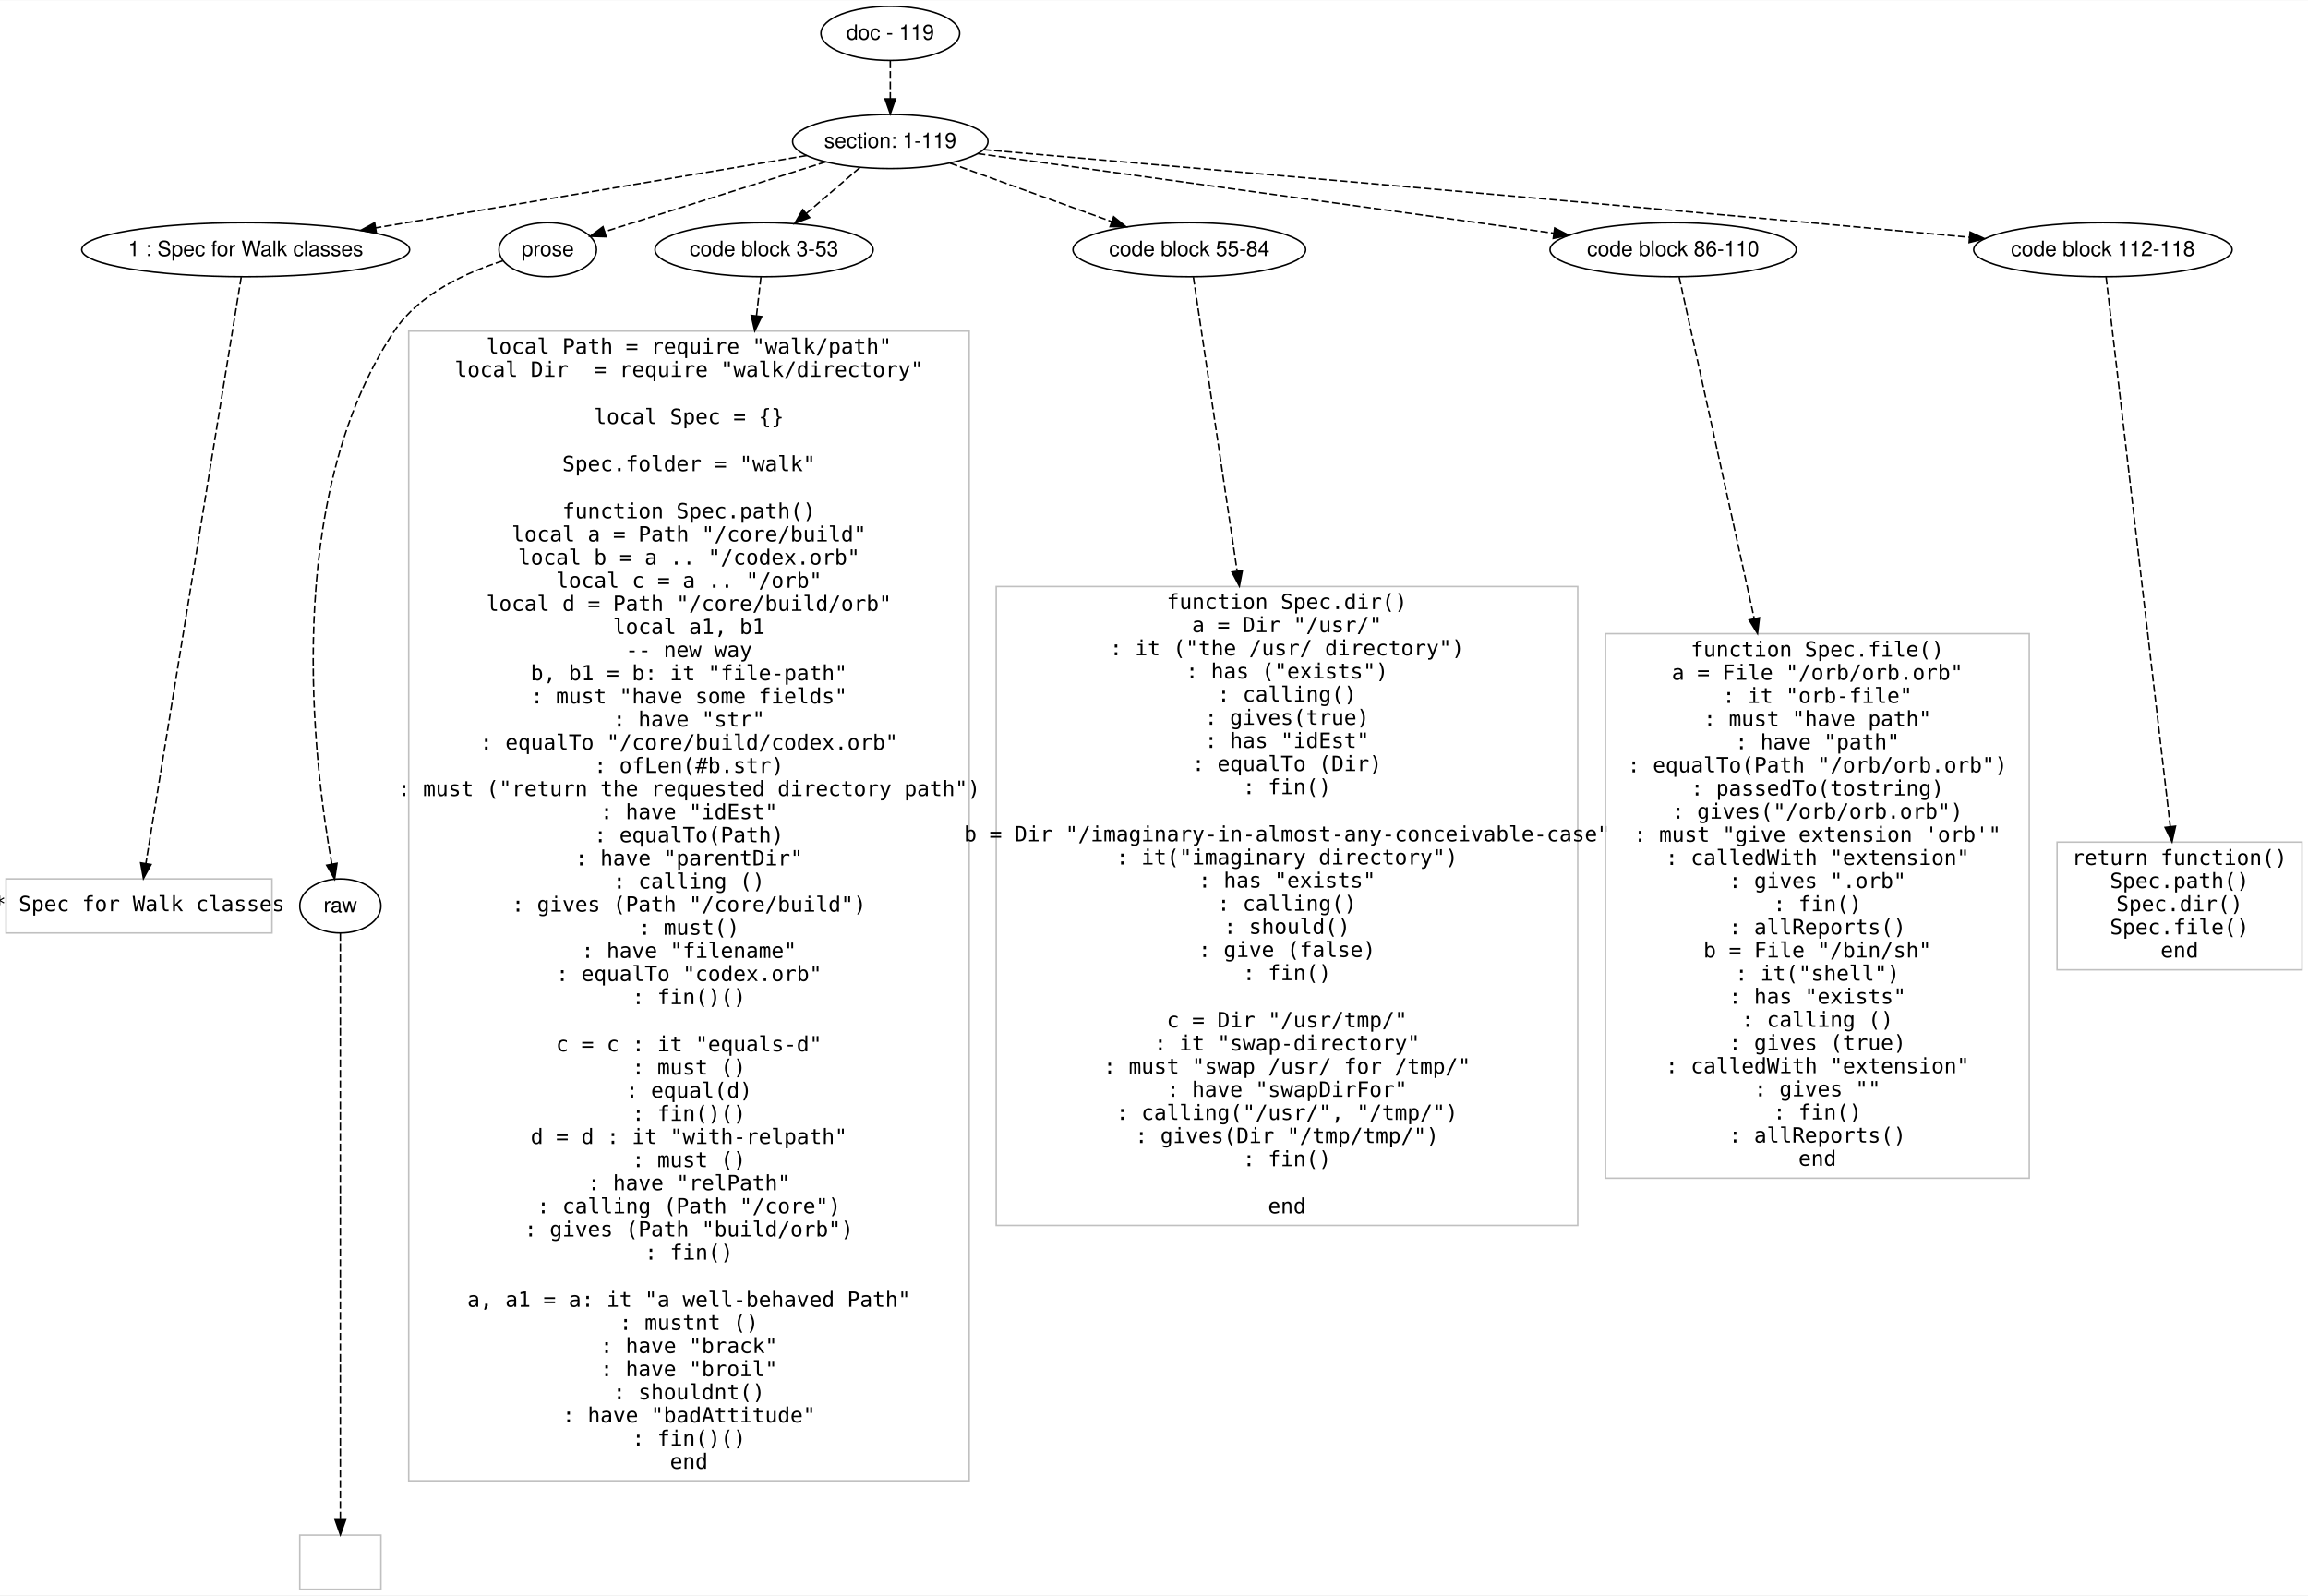
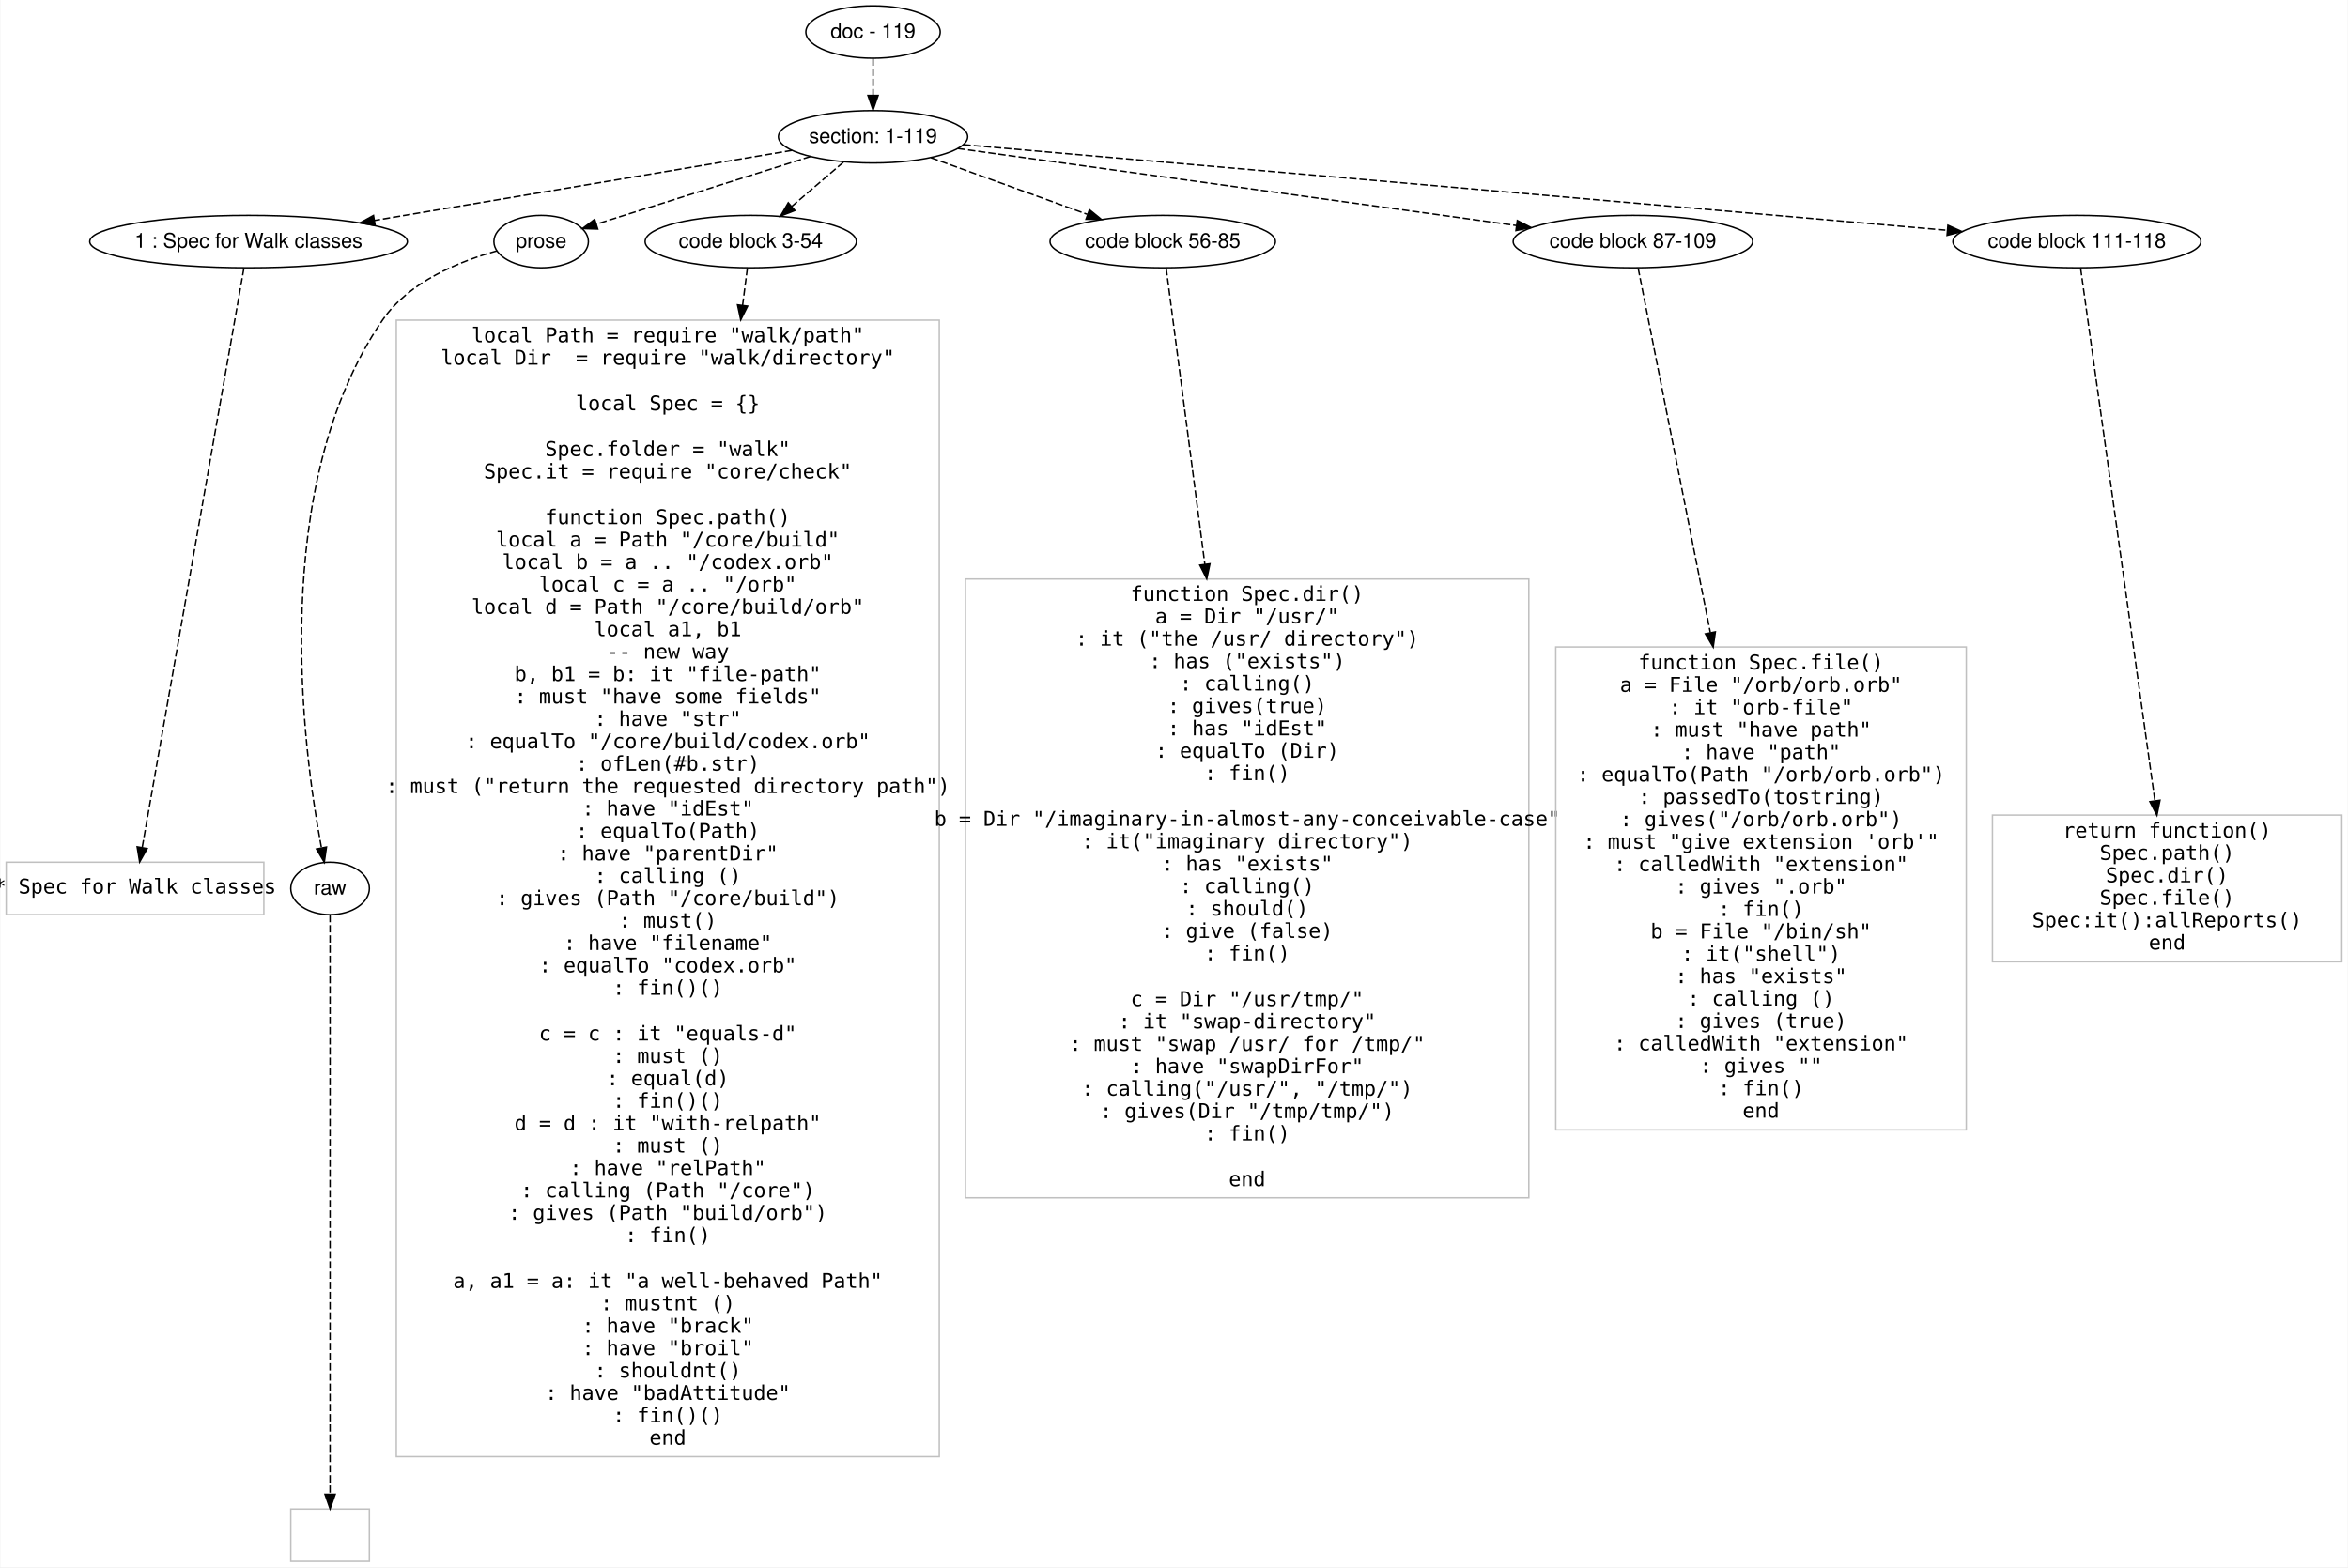
- <svg xmlns="http://www.w3.org/2000/svg" width="1536pt" height="1062pt" viewBox="0.00 0.00 1536.00 1061.60">
-   <g id="graph0" class="graph" transform="scale(1 1) rotate(0) translate(4 1057.601)">
-     <polygon fill="#ffffff" stroke="transparent" points="-4,4 -4,-1057.601 1532,-1057.601 1532,4 -4,4" />
+ <svg xmlns="http://www.w3.org/2000/svg" width="1613pt" height="1077pt" viewBox="0.00 0.00 1612.50 1077.00">
+   <g id="graph0" class="graph" transform="scale(1 1) rotate(0) translate(4 1073.001)">
+     <polygon fill="#ffffff" stroke="transparent" points="-4,4 -4,-1073.001 1608.5,-1073.001 1608.5,4 -4,4" />
    <g id="node1" class="node">
-       <ellipse fill="none" stroke="#000000" cx="588.5" cy="-1035.601" rx="46.155" ry="18" />
-       <text text-anchor="middle" x="588.5" y="-1031.401" font-family="Helvetica,sans-Serif" font-size="14.00" fill="#000000">doc - 119</text>
+       <ellipse fill="none" stroke="#000000" cx="595.5" cy="-1051.001" rx="46.155" ry="18" />
+       <text text-anchor="middle" x="595.5" y="-1046.801" font-family="Helvetica,sans-Serif" font-size="14.00" fill="#000000">doc - 119</text>
    </g>
    <g id="node2" class="node">
-       <ellipse fill="none" stroke="#000000" cx="588.5" cy="-963.601" rx="65.014" ry="18" />
-       <text text-anchor="middle" x="588.5" y="-959.401" font-family="Helvetica,sans-Serif" font-size="14.00" fill="#000000">section: 1-119</text>
+       <ellipse fill="none" stroke="#000000" cx="595.5" cy="-979.001" rx="65.014" ry="18" />
+       <text text-anchor="middle" x="595.5" y="-974.801" font-family="Helvetica,sans-Serif" font-size="14.00" fill="#000000">section: 1-119</text>
    </g>
    <g id="edge1" class="edge">
-       <path fill="none" stroke="#000000" stroke-dasharray="5,2" d="M588.5,-1017.433C588.5,-1009.732 588.5,-1000.576 588.5,-992.018" />
-       <polygon fill="#000000" stroke="#000000" points="592,-992.015 588.5,-982.015 585,-992.015 592,-992.015" />
+       <path fill="none" stroke="#000000" stroke-dasharray="5,2" d="M595.5,-1032.833C595.5,-1025.132 595.5,-1015.976 595.5,-1007.418" />
+       <polygon fill="#000000" stroke="#000000" points="599,-1007.415 595.5,-997.415 592,-1007.415 599,-1007.415" />
    </g>
    <g id="node3" class="node">
-       <ellipse fill="none" stroke="#000000" cx="159.5" cy="-891.601" rx="109.121" ry="18" />
-       <text text-anchor="middle" x="159.5" y="-887.401" font-family="Helvetica,sans-Serif" font-size="14.00" fill="#000000">1 : Spec for Walk classes</text>
+       <ellipse fill="none" stroke="#000000" cx="166.5" cy="-907.001" rx="109.121" ry="18" />
+       <text text-anchor="middle" x="166.5" y="-902.801" font-family="Helvetica,sans-Serif" font-size="14.00" fill="#000000">1 : Spec for Walk classes</text>
    </g>
    <g id="edge2" class="edge">
-       <path fill="none" stroke="#000000" stroke-dasharray="5,2" d="M532.856,-954.262C460.017,-942.038 331.58,-920.482 246.001,-906.119" />
-       <polygon fill="#000000" stroke="#000000" points="246.485,-902.651 236.044,-904.448 245.327,-909.555 246.485,-902.651" />
+       <path fill="none" stroke="#000000" stroke-dasharray="5,2" d="M539.856,-969.663C467.017,-957.438 338.58,-935.882 253.001,-921.519" />
+       <polygon fill="#000000" stroke="#000000" points="253.485,-918.052 243.044,-919.848 252.327,-924.955 253.485,-918.052" />
    </g>
    <g id="node4" class="node">
-       <ellipse fill="none" stroke="#000000" cx="360.5" cy="-891.601" rx="32.459" ry="18" />
-       <text text-anchor="middle" x="360.5" y="-887.401" font-family="Helvetica,sans-Serif" font-size="14.00" fill="#000000">prose</text>
+       <ellipse fill="none" stroke="#000000" cx="367.5" cy="-907.001" rx="32.459" ry="18" />
+       <text text-anchor="middle" x="367.5" y="-902.801" font-family="Helvetica,sans-Serif" font-size="14.00" fill="#000000">prose</text>
    </g>
    <g id="edge3" class="edge">
-       <path fill="none" stroke="#000000" stroke-dasharray="5,2" d="M545.615,-950.059C503.28,-936.69 439.16,-916.441 398.576,-903.625" />
-       <polygon fill="#000000" stroke="#000000" points="399.383,-900.21 388.793,-900.536 397.275,-906.885 399.383,-900.21" />
+       <path fill="none" stroke="#000000" stroke-dasharray="5,2" d="M552.615,-965.459C510.28,-952.09 446.16,-931.841 405.576,-919.025" />
+       <polygon fill="#000000" stroke="#000000" points="406.383,-915.61 395.793,-915.936 404.275,-922.285 406.383,-915.61" />
    </g>
    <g id="node5" class="node">
-       <ellipse fill="none" stroke="#000000" cx="504.5" cy="-891.601" rx="72.584" ry="18" />
-       <text text-anchor="middle" x="504.5" y="-887.401" font-family="Helvetica,sans-Serif" font-size="14.00" fill="#000000">code block 3-53</text>
+       <ellipse fill="none" stroke="#000000" cx="511.5" cy="-907.001" rx="72.584" ry="18" />
+       <text text-anchor="middle" x="511.5" y="-902.801" font-family="Helvetica,sans-Serif" font-size="14.00" fill="#000000">code block 3-54</text>
    </g>
    <g id="edge4" class="edge">
-       <path fill="none" stroke="#000000" stroke-dasharray="5,2" d="M568.166,-946.172C557.514,-937.042 544.302,-925.718 532.68,-915.755" />
-       <polygon fill="#000000" stroke="#000000" points="534.808,-912.97 524.938,-909.12 530.253,-918.285 534.808,-912.97" />
+       <path fill="none" stroke="#000000" stroke-dasharray="5,2" d="M575.166,-961.572C564.514,-952.442 551.302,-941.118 539.68,-931.155" />
+       <polygon fill="#000000" stroke="#000000" points="541.808,-928.37 531.938,-924.52 537.253,-933.685 541.808,-928.37" />
    </g>
    <g id="node6" class="node">
-       <ellipse fill="none" stroke="#000000" cx="787.5" cy="-891.601" rx="77.421" ry="18" />
-       <text text-anchor="middle" x="787.5" y="-887.401" font-family="Helvetica,sans-Serif" font-size="14.00" fill="#000000">code block 55-84</text>
+       <ellipse fill="none" stroke="#000000" cx="794.5" cy="-907.001" rx="77.421" ry="18" />
+       <text text-anchor="middle" x="794.5" y="-902.801" font-family="Helvetica,sans-Serif" font-size="14.00" fill="#000000">code block 56-85</text>
    </g>
    <g id="edge5" class="edge">
-       <path fill="none" stroke="#000000" stroke-dasharray="5,2" d="M628.292,-949.204C659.159,-938.036 702.191,-922.467 735.736,-910.33" />
-       <polygon fill="#000000" stroke="#000000" points="737.16,-913.537 745.372,-906.844 734.778,-906.955 737.16,-913.537" />
+       <path fill="none" stroke="#000000" stroke-dasharray="5,2" d="M635.292,-964.604C666.159,-953.436 709.191,-937.867 742.736,-925.73" />
+       <polygon fill="#000000" stroke="#000000" points="744.16,-928.937 752.372,-922.244 741.778,-922.355 744.16,-928.937" />
    </g>
    <g id="node7" class="node">
-       <ellipse fill="none" stroke="#000000" cx="1109.5" cy="-891.601" rx="81.954" ry="18" />
-       <text text-anchor="middle" x="1109.5" y="-887.401" font-family="Helvetica,sans-Serif" font-size="14.00" fill="#000000">code block 86-110</text>
+       <ellipse fill="none" stroke="#000000" cx="1117.5" cy="-907.001" rx="82.258" ry="18" />
+       <text text-anchor="middle" x="1117.5" y="-902.801" font-family="Helvetica,sans-Serif" font-size="14.00" fill="#000000">code block 87-109</text>
    </g>
    <g id="edge6" class="edge">
-       <path fill="none" stroke="#000000" stroke-dasharray="5,2" d="M646.749,-955.552C740.383,-942.612 924.541,-917.162 1030.118,-902.572" />
-       <polygon fill="#000000" stroke="#000000" points="1030.657,-906.03 1040.084,-901.194 1029.699,-899.096 1030.657,-906.03" />
+       <path fill="none" stroke="#000000" stroke-dasharray="5,2" d="M653.861,-970.952C747.545,-958.03 931.679,-932.632 1037.529,-918.032" />
+       <polygon fill="#000000" stroke="#000000" points="1038.094,-921.487 1047.523,-916.654 1037.138,-914.553 1038.094,-921.487" />
    </g>
    <g id="node8" class="node">
-       <ellipse fill="none" stroke="#000000" cx="1395.5" cy="-891.601" rx="85.986" ry="18" />
-       <text text-anchor="middle" x="1395.5" y="-887.401" font-family="Helvetica,sans-Serif" font-size="14.00" fill="#000000">code block 112-118</text>
+       <ellipse fill="none" stroke="#000000" cx="1422.5" cy="-907.001" rx="85.182" ry="18" />
+       <text text-anchor="middle" x="1422.5" y="-902.801" font-family="Helvetica,sans-Serif" font-size="14.00" fill="#000000">code block 111-118</text>
    </g>
    <g id="edge7" class="edge">
-       <path fill="none" stroke="#000000" stroke-dasharray="5,2" d="M650.621,-958.204C761.201,-948.577 999.458,-927.75 1200.5,-909.601 1235.175,-906.471 1273.312,-902.965 1306.593,-899.884" />
-       <polygon fill="#000000" stroke="#000000" points="1307.122,-903.351 1316.756,-898.943 1306.476,-896.38 1307.122,-903.351" />
+       <path fill="none" stroke="#000000" stroke-dasharray="5,2" d="M657.659,-973.59C802.883,-960.946 1164.869,-929.431 1333.471,-914.752" />
+       <polygon fill="#000000" stroke="#000000" points="1333.899,-918.229 1343.558,-913.874 1333.292,-911.255 1333.899,-918.229" />
    </g>
    <g id="node9" class="node">
-       <polygon fill="none" stroke="#c0c0c0" points="177,-472.801 0,-472.801 0,-436.801 177,-436.801 177,-472.801" />
-       <text text-anchor="middle" x="88.5" y="-451.301" font-family="Inconsolata" font-size="14.00" fill="#000000">* Spec for Walk classes</text>
+       <polygon fill="none" stroke="#c0c0c0" points="177,-480.501 0,-480.501 0,-444.501 177,-444.501 177,-480.501" />
+       <text text-anchor="middle" x="88.5" y="-459.001" font-family="Inconsolata" font-size="14.00" fill="#000000">* Spec for Walk classes</text>
    </g>
    <g id="edge8" class="edge">
-       <path fill="none" stroke="#000000" stroke-dasharray="5,2" d="M156.54,-873.389C145.477,-805.329 106.512,-565.615 93.087,-483.019" />
-       <polygon fill="#000000" stroke="#000000" points="96.532,-482.4 91.473,-473.091 89.623,-483.523 96.532,-482.4" />
+       <path fill="none" stroke="#000000" stroke-dasharray="5,2" d="M163.297,-888.748C151.186,-819.729 108.133,-574.387 93.449,-490.705" />
+       <polygon fill="#000000" stroke="#000000" points="96.862,-489.906 91.687,-480.661 89.968,-491.116 96.862,-489.906" />
    </g>
    <g id="node10" class="node">
-       <ellipse fill="none" stroke="#000000" cx="222.5" cy="-454.801" rx="27" ry="18" />
-       <text text-anchor="middle" x="222.5" y="-450.601" font-family="Helvetica,sans-Serif" font-size="14.00" fill="#000000">raw</text>
+       <ellipse fill="none" stroke="#000000" cx="222.5" cy="-462.501" rx="27" ry="18" />
+       <text text-anchor="middle" x="222.5" y="-458.301" font-family="Helvetica,sans-Serif" font-size="14.00" fill="#000000">raw</text>
    </g>
    <g id="edge9" class="edge">
-       <path fill="none" stroke="#000000" stroke-dasharray="5,2" d="M330.628,-884.198C306.914,-876.648 275.081,-862.428 258.5,-837.601 183.192,-724.842 204.73,-550.009 216.837,-482.608" />
-       <polygon fill="#000000" stroke="#000000" points="220.284,-483.212 218.683,-472.738 213.404,-481.925 220.284,-483.212" />
+       <path fill="none" stroke="#000000" stroke-dasharray="5,2" d="M337.141,-900.611C311.683,-893.544 276.662,-879.47 258.5,-853.001 180.071,-738.7 203.625,-559.198 216.551,-490.512" />
+       <polygon fill="#000000" stroke="#000000" points="220.031,-490.953 218.517,-480.466 213.162,-489.608 220.031,-490.953" />
    </g>
    <g id="node12" class="node">
-       <polygon fill="none" stroke="#c0c0c0" points="641,-837.402 268,-837.402 268,-72.199 641,-72.199 641,-837.402" />
-       <text text-anchor="middle" x="454.5" y="-822.401" font-family="Inconsolata" font-size="14.00" fill="#000000">local Path = require "walk/path"</text>
-       <text text-anchor="middle" x="454.5" y="-807.001" font-family="Inconsolata" font-size="14.00" fill="#000000">local Dir  = require "walk/directory"</text>
-       <text text-anchor="middle" x="454.5" y="-775.601" font-family="Inconsolata" font-size="14.00" fill="#000000">local Spec = {}</text>
-       <text text-anchor="middle" x="454.5" y="-744.201" font-family="Inconsolata" font-size="14.00" fill="#000000">Spec.folder = "walk"</text>
+       <polygon fill="none" stroke="#c0c0c0" points="641,-853.002 268,-853.002 268,-71.999 641,-71.999 641,-853.002" />
+       <text text-anchor="middle" x="454.5" y="-837.801" font-family="Inconsolata" font-size="14.00" fill="#000000">local Path = require "walk/path"</text>
+       <text text-anchor="middle" x="454.5" y="-822.401" font-family="Inconsolata" font-size="14.00" fill="#000000">local Dir  = require "walk/directory"</text>
+       <text text-anchor="middle" x="454.5" y="-791.001" font-family="Inconsolata" font-size="14.00" fill="#000000">local Spec = {}</text>
+       <text text-anchor="middle" x="454.5" y="-759.601" font-family="Inconsolata" font-size="14.00" fill="#000000">Spec.folder = "walk"</text>
+       <text text-anchor="middle" x="454.5" y="-744.201" font-family="Inconsolata" font-size="14.00" fill="#000000">Spec.it = require "core/check"</text>
      <text text-anchor="middle" x="454.5" y="-712.801" font-family="Inconsolata" font-size="14.00" fill="#000000">function Spec.path()</text>
      <text text-anchor="middle" x="454.5" y="-697.401" font-family="Inconsolata" font-size="14.00" fill="#000000">  local a = Path "/core/build"</text>
      <text text-anchor="middle" x="454.5" y="-682.001" font-family="Inconsolata" font-size="14.00" fill="#000000">  local b = a .. "/codex.orb"</text>
      <text text-anchor="middle" x="454.5" y="-666.601" font-family="Inconsolata" font-size="14.00" fill="#000000">  local c = a .. "/orb"</text>
      <text text-anchor="middle" x="454.5" y="-651.201" font-family="Inconsolata" font-size="14.00" fill="#000000">  local d = Path "/core/build/orb"</text>
      <text text-anchor="middle" x="454.5" y="-635.801" font-family="Inconsolata" font-size="14.00" fill="#000000">  local a1, b1</text>
      <text text-anchor="middle" x="454.5" y="-620.401" font-family="Inconsolata" font-size="14.00" fill="#000000">  -- new way</text>
      <text text-anchor="middle" x="454.5" y="-605.001" font-family="Inconsolata" font-size="14.00" fill="#000000">  b, b1 = b: it "file-path"</text>
      <text text-anchor="middle" x="454.5" y="-589.601" font-family="Inconsolata" font-size="14.00" fill="#000000">     : must "have some fields"</text>
      <text text-anchor="middle" x="454.5" y="-574.201" font-family="Inconsolata" font-size="14.00" fill="#000000">        : have "str"</text>
      <text text-anchor="middle" x="454.5" y="-558.801" font-family="Inconsolata" font-size="14.00" fill="#000000">        : equalTo "/core/build/codex.orb"</text>
      <text text-anchor="middle" x="454.5" y="-543.401" font-family="Inconsolata" font-size="14.00" fill="#000000">        : ofLen(#b.str)</text>
      <text text-anchor="middle" x="454.5" y="-528.001" font-family="Inconsolata" font-size="14.00" fill="#000000">     : must ("return the requested directory path")</text>
      <text text-anchor="middle" x="454.5" y="-512.601" font-family="Inconsolata" font-size="14.00" fill="#000000">        : have "idEst"</text>
      <text text-anchor="middle" x="454.5" y="-497.201" font-family="Inconsolata" font-size="14.00" fill="#000000">        : equalTo(Path)</text>
      <text text-anchor="middle" x="454.5" y="-481.801" font-family="Inconsolata" font-size="14.00" fill="#000000">        : have "parentDir"</text>
      <text text-anchor="middle" x="454.5" y="-466.401" font-family="Inconsolata" font-size="14.00" fill="#000000">        : calling ()</text>
      <text text-anchor="middle" x="454.5" y="-451.001" font-family="Inconsolata" font-size="14.00" fill="#000000">        : gives (Path "/core/build")</text>
      <text text-anchor="middle" x="454.5" y="-435.601" font-family="Inconsolata" font-size="14.00" fill="#000000">     : must()</text>
      <text text-anchor="middle" x="454.5" y="-420.201" font-family="Inconsolata" font-size="14.00" fill="#000000">        : have "filename"</text>
      <text text-anchor="middle" x="454.5" y="-404.801" font-family="Inconsolata" font-size="14.00" fill="#000000">        : equalTo "codex.orb"</text>
      <text text-anchor="middle" x="454.5" y="-389.401" font-family="Inconsolata" font-size="14.00" fill="#000000">        : fin()()</text>
      <text text-anchor="middle" x="454.5" y="-358.001" font-family="Inconsolata" font-size="14.00" fill="#000000">  c = c : it "equals-d"</text>
      <text text-anchor="middle" x="454.5" y="-342.601" font-family="Inconsolata" font-size="14.00" fill="#000000">        : must ()</text>
      <text text-anchor="middle" x="454.5" y="-327.2" font-family="Inconsolata" font-size="14.00" fill="#000000">            : equal(d)</text>
      <text text-anchor="middle" x="454.5" y="-311.8" font-family="Inconsolata" font-size="14.00" fill="#000000">            : fin()()</text>
      <text text-anchor="middle" x="454.5" y="-296.4" font-family="Inconsolata" font-size="14.00" fill="#000000">  d = d : it "with-relpath"</text>
      <text text-anchor="middle" x="454.5" y="-281" font-family="Inconsolata" font-size="14.00" fill="#000000">      : must ()</text>
      <text text-anchor="middle" x="454.5" y="-265.6" font-family="Inconsolata" font-size="14.00" fill="#000000">        : have "relPath"</text>
      <text text-anchor="middle" x="454.5" y="-250.2" font-family="Inconsolata" font-size="14.00" fill="#000000">        : calling (Path "/core")</text>
      <text text-anchor="middle" x="454.5" y="-234.8" font-family="Inconsolata" font-size="14.00" fill="#000000">        : gives (Path "build/orb")</text>
      <text text-anchor="middle" x="454.5" y="-219.4" font-family="Inconsolata" font-size="14.00" fill="#000000">        : fin()</text>
      <text text-anchor="middle" x="454.5" y="-188" font-family="Inconsolata" font-size="14.00" fill="#000000">  a, a1 = a: it "a well-behaved Path"</text>
      <text text-anchor="middle" x="454.5" y="-172.6" font-family="Inconsolata" font-size="14.00" fill="#000000">             : mustnt ()</text>
      <text text-anchor="middle" x="454.5" y="-157.2" font-family="Inconsolata" font-size="14.00" fill="#000000">                : have "brack"</text>
      <text text-anchor="middle" x="454.5" y="-141.8" font-family="Inconsolata" font-size="14.00" fill="#000000">                : have "broil"</text>
      <text text-anchor="middle" x="454.5" y="-126.4" font-family="Inconsolata" font-size="14.00" fill="#000000">             : shouldnt()</text>
      <text text-anchor="middle" x="454.5" y="-111" font-family="Inconsolata" font-size="14.00" fill="#000000">                : have "badAttitude"</text>
      <text text-anchor="middle" x="454.5" y="-95.6" font-family="Inconsolata" font-size="14.00" fill="#000000">                : fin()()</text>
      <text text-anchor="middle" x="454.5" y="-80.2" font-family="Inconsolata" font-size="14.00" fill="#000000">end</text>
    </g>
    <g id="edge11" class="edge">
-       <path fill="none" stroke="#000000" stroke-dasharray="5,2" d="M502.415,-873.389C501.624,-866.476 500.63,-857.791 499.472,-847.681" />
-       <polygon fill="#000000" stroke="#000000" points="502.929,-847.098 498.314,-837.561 495.974,-847.894 502.929,-847.098" />
+       <path fill="none" stroke="#000000" stroke-dasharray="5,2" d="M509.159,-888.748C508.278,-881.877 507.173,-873.258 505.887,-863.226" />
+       <polygon fill="#000000" stroke="#000000" points="509.342,-862.659 504.599,-853.185 502.399,-863.549 509.342,-862.659" />
    </g>
    <g id="node13" class="node">
-       <polygon fill="none" stroke="#c0c0c0" points="1046,-667.402 659,-667.402 659,-242.2 1046,-242.2 1046,-667.402" />
-       <text text-anchor="middle" x="852.5" y="-652.401" font-family="Inconsolata" font-size="14.00" fill="#000000">function Spec.dir()</text>
-       <text text-anchor="middle" x="852.5" y="-637.001" font-family="Inconsolata" font-size="14.00" fill="#000000">  a = Dir "/usr/"</text>
-       <text text-anchor="middle" x="852.5" y="-621.601" font-family="Inconsolata" font-size="14.00" fill="#000000">         : it ("the /usr/ directory")</text>
-       <text text-anchor="middle" x="852.5" y="-606.201" font-family="Inconsolata" font-size="14.00" fill="#000000">            : has ("exists")</text>
-       <text text-anchor="middle" x="852.5" y="-590.801" font-family="Inconsolata" font-size="14.00" fill="#000000">            : calling()</text>
-       <text text-anchor="middle" x="852.5" y="-575.401" font-family="Inconsolata" font-size="14.00" fill="#000000">            : gives(true)</text>
-       <text text-anchor="middle" x="852.5" y="-560.001" font-family="Inconsolata" font-size="14.00" fill="#000000">            : has "idEst"</text>
-       <text text-anchor="middle" x="852.5" y="-544.601" font-family="Inconsolata" font-size="14.00" fill="#000000">            : equalTo (Dir)</text>
-       <text text-anchor="middle" x="852.5" y="-529.201" font-family="Inconsolata" font-size="14.00" fill="#000000">            : fin()</text>
-       <text text-anchor="middle" x="852.5" y="-497.801" font-family="Inconsolata" font-size="14.00" fill="#000000">  b = Dir "/imaginary-in-almost-any-conceivable-case"</text>
-       <text text-anchor="middle" x="852.5" y="-482.401" font-family="Inconsolata" font-size="14.00" fill="#000000">         : it("imaginary directory")</text>
-       <text text-anchor="middle" x="852.5" y="-467.001" font-family="Inconsolata" font-size="14.00" fill="#000000">             : has "exists"</text>
-       <text text-anchor="middle" x="852.5" y="-451.601" font-family="Inconsolata" font-size="14.00" fill="#000000">              : calling()</text>
-       <text text-anchor="middle" x="852.5" y="-436.201" font-family="Inconsolata" font-size="14.00" fill="#000000">              : should()</text>
-       <text text-anchor="middle" x="852.5" y="-420.801" font-family="Inconsolata" font-size="14.00" fill="#000000">             : give (false)</text>
-       <text text-anchor="middle" x="852.5" y="-405.401" font-family="Inconsolata" font-size="14.00" fill="#000000">              : fin()</text>
-       <text text-anchor="middle" x="852.5" y="-374.001" font-family="Inconsolata" font-size="14.00" fill="#000000">   c = Dir "/usr/tmp/"</text>
-       <text text-anchor="middle" x="852.5" y="-358.601" font-family="Inconsolata" font-size="14.00" fill="#000000">          : it "swap-directory"</text>
-       <text text-anchor="middle" x="852.5" y="-343.2" font-family="Inconsolata" font-size="14.00" fill="#000000">         : must "swap /usr/ for /tmp/"</text>
-       <text text-anchor="middle" x="852.5" y="-327.8" font-family="Inconsolata" font-size="14.00" fill="#000000">          : have "swapDirFor"</text>
-       <text text-anchor="middle" x="852.5" y="-312.4" font-family="Inconsolata" font-size="14.00" fill="#000000">          : calling("/usr/", "/tmp/")</text>
-       <text text-anchor="middle" x="852.5" y="-297" font-family="Inconsolata" font-size="14.00" fill="#000000">          : gives(Dir "/tmp/tmp/")</text>
-       <text text-anchor="middle" x="852.5" y="-281.6" font-family="Inconsolata" font-size="14.00" fill="#000000">          : fin()</text>
-       <text text-anchor="middle" x="852.5" y="-250.2" font-family="Inconsolata" font-size="14.00" fill="#000000">end</text>
+       <polygon fill="none" stroke="#c0c0c0" points="1046,-675.102 659,-675.102 659,-249.9 1046,-249.9 1046,-675.102" />
+       <text text-anchor="middle" x="852.5" y="-660.101" font-family="Inconsolata" font-size="14.00" fill="#000000">function Spec.dir()</text>
+       <text text-anchor="middle" x="852.5" y="-644.701" font-family="Inconsolata" font-size="14.00" fill="#000000">  a = Dir "/usr/"</text>
+       <text text-anchor="middle" x="852.5" y="-629.301" font-family="Inconsolata" font-size="14.00" fill="#000000">         : it ("the /usr/ directory")</text>
+       <text text-anchor="middle" x="852.5" y="-613.901" font-family="Inconsolata" font-size="14.00" fill="#000000">            : has ("exists")</text>
+       <text text-anchor="middle" x="852.5" y="-598.501" font-family="Inconsolata" font-size="14.00" fill="#000000">            : calling()</text>
+       <text text-anchor="middle" x="852.5" y="-583.101" font-family="Inconsolata" font-size="14.00" fill="#000000">            : gives(true)</text>
+       <text text-anchor="middle" x="852.5" y="-567.701" font-family="Inconsolata" font-size="14.00" fill="#000000">            : has "idEst"</text>
+       <text text-anchor="middle" x="852.5" y="-552.301" font-family="Inconsolata" font-size="14.00" fill="#000000">            : equalTo (Dir)</text>
+       <text text-anchor="middle" x="852.5" y="-536.901" font-family="Inconsolata" font-size="14.00" fill="#000000">            : fin()</text>
+       <text text-anchor="middle" x="852.5" y="-505.501" font-family="Inconsolata" font-size="14.00" fill="#000000">  b = Dir "/imaginary-in-almost-any-conceivable-case"</text>
+       <text text-anchor="middle" x="852.5" y="-490.101" font-family="Inconsolata" font-size="14.00" fill="#000000">         : it("imaginary directory")</text>
+       <text text-anchor="middle" x="852.5" y="-474.701" font-family="Inconsolata" font-size="14.00" fill="#000000">             : has "exists"</text>
+       <text text-anchor="middle" x="852.5" y="-459.301" font-family="Inconsolata" font-size="14.00" fill="#000000">              : calling()</text>
+       <text text-anchor="middle" x="852.5" y="-443.901" font-family="Inconsolata" font-size="14.00" fill="#000000">              : should()</text>
+       <text text-anchor="middle" x="852.5" y="-428.501" font-family="Inconsolata" font-size="14.00" fill="#000000">             : give (false)</text>
+       <text text-anchor="middle" x="852.5" y="-413.101" font-family="Inconsolata" font-size="14.00" fill="#000000">              : fin()</text>
+       <text text-anchor="middle" x="852.5" y="-381.701" font-family="Inconsolata" font-size="14.00" fill="#000000">   c = Dir "/usr/tmp/"</text>
+       <text text-anchor="middle" x="852.5" y="-366.3" font-family="Inconsolata" font-size="14.00" fill="#000000">          : it "swap-directory"</text>
+       <text text-anchor="middle" x="852.5" y="-350.901" font-family="Inconsolata" font-size="14.00" fill="#000000">         : must "swap /usr/ for /tmp/"</text>
+       <text text-anchor="middle" x="852.5" y="-335.5" font-family="Inconsolata" font-size="14.00" fill="#000000">          : have "swapDirFor"</text>
+       <text text-anchor="middle" x="852.5" y="-320.101" font-family="Inconsolata" font-size="14.00" fill="#000000">          : calling("/usr/", "/tmp/")</text>
+       <text text-anchor="middle" x="852.5" y="-304.7" font-family="Inconsolata" font-size="14.00" fill="#000000">          : gives(Dir "/tmp/tmp/")</text>
+       <text text-anchor="middle" x="852.5" y="-289.3" font-family="Inconsolata" font-size="14.00" fill="#000000">          : fin()</text>
+       <text text-anchor="middle" x="852.5" y="-257.9" font-family="Inconsolata" font-size="14.00" fill="#000000">end</text>
    </g>
    <g id="edge12" class="edge">
-       <path fill="none" stroke="#000000" stroke-dasharray="5,2" d="M790.21,-873.389C795.394,-838.55 807.272,-758.733 819.28,-678.036" />
-       <polygon fill="#000000" stroke="#000000" points="822.811,-678.087 820.822,-667.68 815.888,-677.056 822.811,-678.087" />
+       <path fill="none" stroke="#000000" stroke-dasharray="5,2" d="M796.882,-888.748C801.572,-852.801 812.504,-769.026 823.445,-685.171" />
+       <polygon fill="#000000" stroke="#000000" points="826.921,-685.582 824.745,-675.213 819.98,-684.676 826.921,-685.582" />
    </g>
    <g id="node14" class="node">
-       <polygon fill="none" stroke="#c0c0c0" points="1346.5,-636.001 1064.5,-636.001 1064.5,-273.6 1346.5,-273.6 1346.5,-636.001" />
-       <text text-anchor="middle" x="1205.5" y="-620.701" font-family="Inconsolata" font-size="14.00" fill="#000000">function Spec.file()</text>
-       <text text-anchor="middle" x="1205.5" y="-605.301" font-family="Inconsolata" font-size="14.00" fill="#000000">  a = File "/orb/orb.orb"</text>
-       <text text-anchor="middle" x="1205.5" y="-589.901" font-family="Inconsolata" font-size="14.00" fill="#000000">      : it "orb-file"</text>
-       <text text-anchor="middle" x="1205.5" y="-574.501" font-family="Inconsolata" font-size="14.00" fill="#000000">      : must "have path"</text>
-       <text text-anchor="middle" x="1205.5" y="-559.101" font-family="Inconsolata" font-size="14.00" fill="#000000">        : have "path"</text>
-       <text text-anchor="middle" x="1205.5" y="-543.701" font-family="Inconsolata" font-size="14.00" fill="#000000">        : equalTo(Path "/orb/orb.orb")</text>
-       <text text-anchor="middle" x="1205.5" y="-528.301" font-family="Inconsolata" font-size="14.00" fill="#000000">        : passedTo(tostring)</text>
-       <text text-anchor="middle" x="1205.5" y="-512.901" font-family="Inconsolata" font-size="14.00" fill="#000000">        : gives("/orb/orb.orb")</text>
-       <text text-anchor="middle" x="1205.5" y="-497.501" font-family="Inconsolata" font-size="14.00" fill="#000000">      : must "give extension 'orb'"</text>
-       <text text-anchor="middle" x="1205.5" y="-482.101" font-family="Inconsolata" font-size="14.00" fill="#000000">        : calledWith "extension"</text>
-       <text text-anchor="middle" x="1205.5" y="-466.701" font-family="Inconsolata" font-size="14.00" fill="#000000">        : gives ".orb"</text>
-       <text text-anchor="middle" x="1205.5" y="-451.301" font-family="Inconsolata" font-size="14.00" fill="#000000">        : fin()</text>
-       <text text-anchor="middle" x="1205.5" y="-435.901" font-family="Inconsolata" font-size="14.00" fill="#000000">        : allReports()</text>
-       <text text-anchor="middle" x="1205.5" y="-420.501" font-family="Inconsolata" font-size="14.00" fill="#000000">   b = File "/bin/sh"</text>
-       <text text-anchor="middle" x="1205.5" y="-405.101" font-family="Inconsolata" font-size="14.00" fill="#000000">       : it("shell")</text>
-       <text text-anchor="middle" x="1205.5" y="-389.701" font-family="Inconsolata" font-size="14.00" fill="#000000">         : has "exists"</text>
-       <text text-anchor="middle" x="1205.5" y="-374.3" font-family="Inconsolata" font-size="14.00" fill="#000000">         : calling ()</text>
-       <text text-anchor="middle" x="1205.5" y="-358.901" font-family="Inconsolata" font-size="14.00" fill="#000000">         : gives (true)</text>
-       <text text-anchor="middle" x="1205.5" y="-343.5" font-family="Inconsolata" font-size="14.00" fill="#000000">         : calledWith "extension"</text>
-       <text text-anchor="middle" x="1205.5" y="-328.101" font-family="Inconsolata" font-size="14.00" fill="#000000">         : gives ""</text>
-       <text text-anchor="middle" x="1205.5" y="-312.7" font-family="Inconsolata" font-size="14.00" fill="#000000">         : fin()</text>
-       <text text-anchor="middle" x="1205.5" y="-297.3" font-family="Inconsolata" font-size="14.00" fill="#000000">         : allReports()</text>
-       <text text-anchor="middle" x="1205.5" y="-281.9" font-family="Inconsolata" font-size="14.00" fill="#000000">end</text>
+       <polygon fill="none" stroke="#c0c0c0" points="1346.5,-628.402 1064.5,-628.402 1064.5,-296.6 1346.5,-296.6 1346.5,-628.402" />
+       <text text-anchor="middle" x="1205.5" y="-613.001" font-family="Inconsolata" font-size="14.00" fill="#000000">function Spec.file()</text>
+       <text text-anchor="middle" x="1205.5" y="-597.601" font-family="Inconsolata" font-size="14.00" fill="#000000">  a = File "/orb/orb.orb"</text>
+       <text text-anchor="middle" x="1205.5" y="-582.201" font-family="Inconsolata" font-size="14.00" fill="#000000">      : it "orb-file"</text>
+       <text text-anchor="middle" x="1205.5" y="-566.801" font-family="Inconsolata" font-size="14.00" fill="#000000">      : must "have path"</text>
+       <text text-anchor="middle" x="1205.5" y="-551.401" font-family="Inconsolata" font-size="14.00" fill="#000000">        : have "path"</text>
+       <text text-anchor="middle" x="1205.5" y="-536.001" font-family="Inconsolata" font-size="14.00" fill="#000000">        : equalTo(Path "/orb/orb.orb")</text>
+       <text text-anchor="middle" x="1205.5" y="-520.601" font-family="Inconsolata" font-size="14.00" fill="#000000">        : passedTo(tostring)</text>
+       <text text-anchor="middle" x="1205.5" y="-505.201" font-family="Inconsolata" font-size="14.00" fill="#000000">        : gives("/orb/orb.orb")</text>
+       <text text-anchor="middle" x="1205.5" y="-489.801" font-family="Inconsolata" font-size="14.00" fill="#000000">      : must "give extension 'orb'"</text>
+       <text text-anchor="middle" x="1205.5" y="-474.401" font-family="Inconsolata" font-size="14.00" fill="#000000">        : calledWith "extension"</text>
+       <text text-anchor="middle" x="1205.5" y="-459.001" font-family="Inconsolata" font-size="14.00" fill="#000000">        : gives ".orb"</text>
+       <text text-anchor="middle" x="1205.5" y="-443.601" font-family="Inconsolata" font-size="14.00" fill="#000000">        : fin()</text>
+       <text text-anchor="middle" x="1205.5" y="-428.201" font-family="Inconsolata" font-size="14.00" fill="#000000">   b = File "/bin/sh"</text>
+       <text text-anchor="middle" x="1205.5" y="-412.801" font-family="Inconsolata" font-size="14.00" fill="#000000">       : it("shell")</text>
+       <text text-anchor="middle" x="1205.5" y="-397.401" font-family="Inconsolata" font-size="14.00" fill="#000000">         : has "exists"</text>
+       <text text-anchor="middle" x="1205.5" y="-382.001" font-family="Inconsolata" font-size="14.00" fill="#000000">         : calling ()</text>
+       <text text-anchor="middle" x="1205.5" y="-366.601" font-family="Inconsolata" font-size="14.00" fill="#000000">         : gives (true)</text>
+       <text text-anchor="middle" x="1205.5" y="-351.2" font-family="Inconsolata" font-size="14.00" fill="#000000">         : calledWith "extension"</text>
+       <text text-anchor="middle" x="1205.5" y="-335.8" font-family="Inconsolata" font-size="14.00" fill="#000000">         : gives ""</text>
+       <text text-anchor="middle" x="1205.5" y="-320.4" font-family="Inconsolata" font-size="14.00" fill="#000000">         : fin()</text>
+       <text text-anchor="middle" x="1205.5" y="-305" font-family="Inconsolata" font-size="14.00" fill="#000000">end</text>
    </g>
    <g id="edge13" class="edge">
-       <path fill="none" stroke="#000000" stroke-dasharray="5,2" d="M1113.503,-873.389C1122.174,-833.936 1143.521,-736.804 1163.471,-646.031" />
-       <polygon fill="#000000" stroke="#000000" points="1166.918,-646.655 1165.646,-636.137 1160.081,-645.153 1166.918,-646.655" />
+       <path fill="none" stroke="#000000" stroke-dasharray="5,2" d="M1121.114,-888.748C1129.564,-846.064 1151.365,-735.944 1170.69,-638.329" />
+       <polygon fill="#000000" stroke="#000000" points="1174.163,-638.808 1172.672,-628.319 1167.297,-637.449 1174.163,-638.808" />
    </g>
    <g id="node15" class="node">
-       <polygon fill="none" stroke="#c0c0c0" points="1528,-497.301 1365,-497.301 1365,-412.3 1528,-412.3 1528,-497.301" />
-       <text text-anchor="middle" x="1446.5" y="-482.101" font-family="Inconsolata" font-size="14.00" fill="#000000">return function()</text>
-       <text text-anchor="middle" x="1446.5" y="-466.701" font-family="Inconsolata" font-size="14.00" fill="#000000">          Spec.path()</text>
-       <text text-anchor="middle" x="1446.5" y="-451.301" font-family="Inconsolata" font-size="14.00" fill="#000000">          Spec.dir()</text>
-       <text text-anchor="middle" x="1446.5" y="-435.901" font-family="Inconsolata" font-size="14.00" fill="#000000">          Spec.file()</text>
-       <text text-anchor="middle" x="1446.5" y="-420.501" font-family="Inconsolata" font-size="14.00" fill="#000000">       end</text>
+       <polygon fill="none" stroke="#c0c0c0" points="1604.5,-512.902 1364.5,-512.902 1364.5,-412.1 1604.5,-412.1 1604.5,-512.902" />
+       <text text-anchor="middle" x="1484.5" y="-497.501" font-family="Inconsolata" font-size="14.00" fill="#000000">return function()</text>
+       <text text-anchor="middle" x="1484.5" y="-482.101" font-family="Inconsolata" font-size="14.00" fill="#000000">          Spec.path()</text>
+       <text text-anchor="middle" x="1484.5" y="-466.701" font-family="Inconsolata" font-size="14.00" fill="#000000">          Spec.dir()</text>
+       <text text-anchor="middle" x="1484.5" y="-451.301" font-family="Inconsolata" font-size="14.00" fill="#000000">          Spec.file()</text>
+       <text text-anchor="middle" x="1484.5" y="-435.901" font-family="Inconsolata" font-size="14.00" fill="#000000">          Spec:it():allReports()</text>
+       <text text-anchor="middle" x="1484.5" y="-420.501" font-family="Inconsolata" font-size="14.00" fill="#000000">       end</text>
    </g>
    <g id="edge14" class="edge">
-       <path fill="none" stroke="#000000" stroke-dasharray="5,2" d="M1397.627,-873.389C1404.891,-811.168 1428.907,-605.48 1440.343,-507.537" />
-       <polygon fill="#000000" stroke="#000000" points="1443.825,-507.893 1441.508,-497.555 1436.872,-507.081 1443.825,-507.893" />
+       <path fill="none" stroke="#000000" stroke-dasharray="5,2" d="M1425.046,-888.748C1433.638,-827.15 1461.819,-625.112 1476.077,-522.888" />
+       <polygon fill="#000000" stroke="#000000" points="1479.58,-523.107 1477.495,-512.719 1472.647,-522.14 1479.58,-523.107" />
    </g>
    <g id="node11" class="node">
      <polygon fill="none" stroke="#c0c0c0" points="249.5,-36 195.5,-36 195.5,0 249.5,0 249.5,-36" />
    </g>
    <g id="edge10" class="edge">
-       <path fill="none" stroke="#000000" stroke-dasharray="5,2" d="M222.5,-436.588C222.5,-368.598 222.5,-129.303 222.5,-46.471" />
-       <polygon fill="#000000" stroke="#000000" points="226,-46.29 222.5,-36.29 219,-46.291 226,-46.29" />
+       <path fill="none" stroke="#000000" stroke-dasharray="5,2" d="M222.5,-444.247C222.5,-375.228 222.5,-129.886 222.5,-46.204" />
+       <polygon fill="#000000" stroke="#000000" points="226,-46.16 222.5,-36.16 219,-46.161 226,-46.16" />
    </g>
  </g>
</svg>
